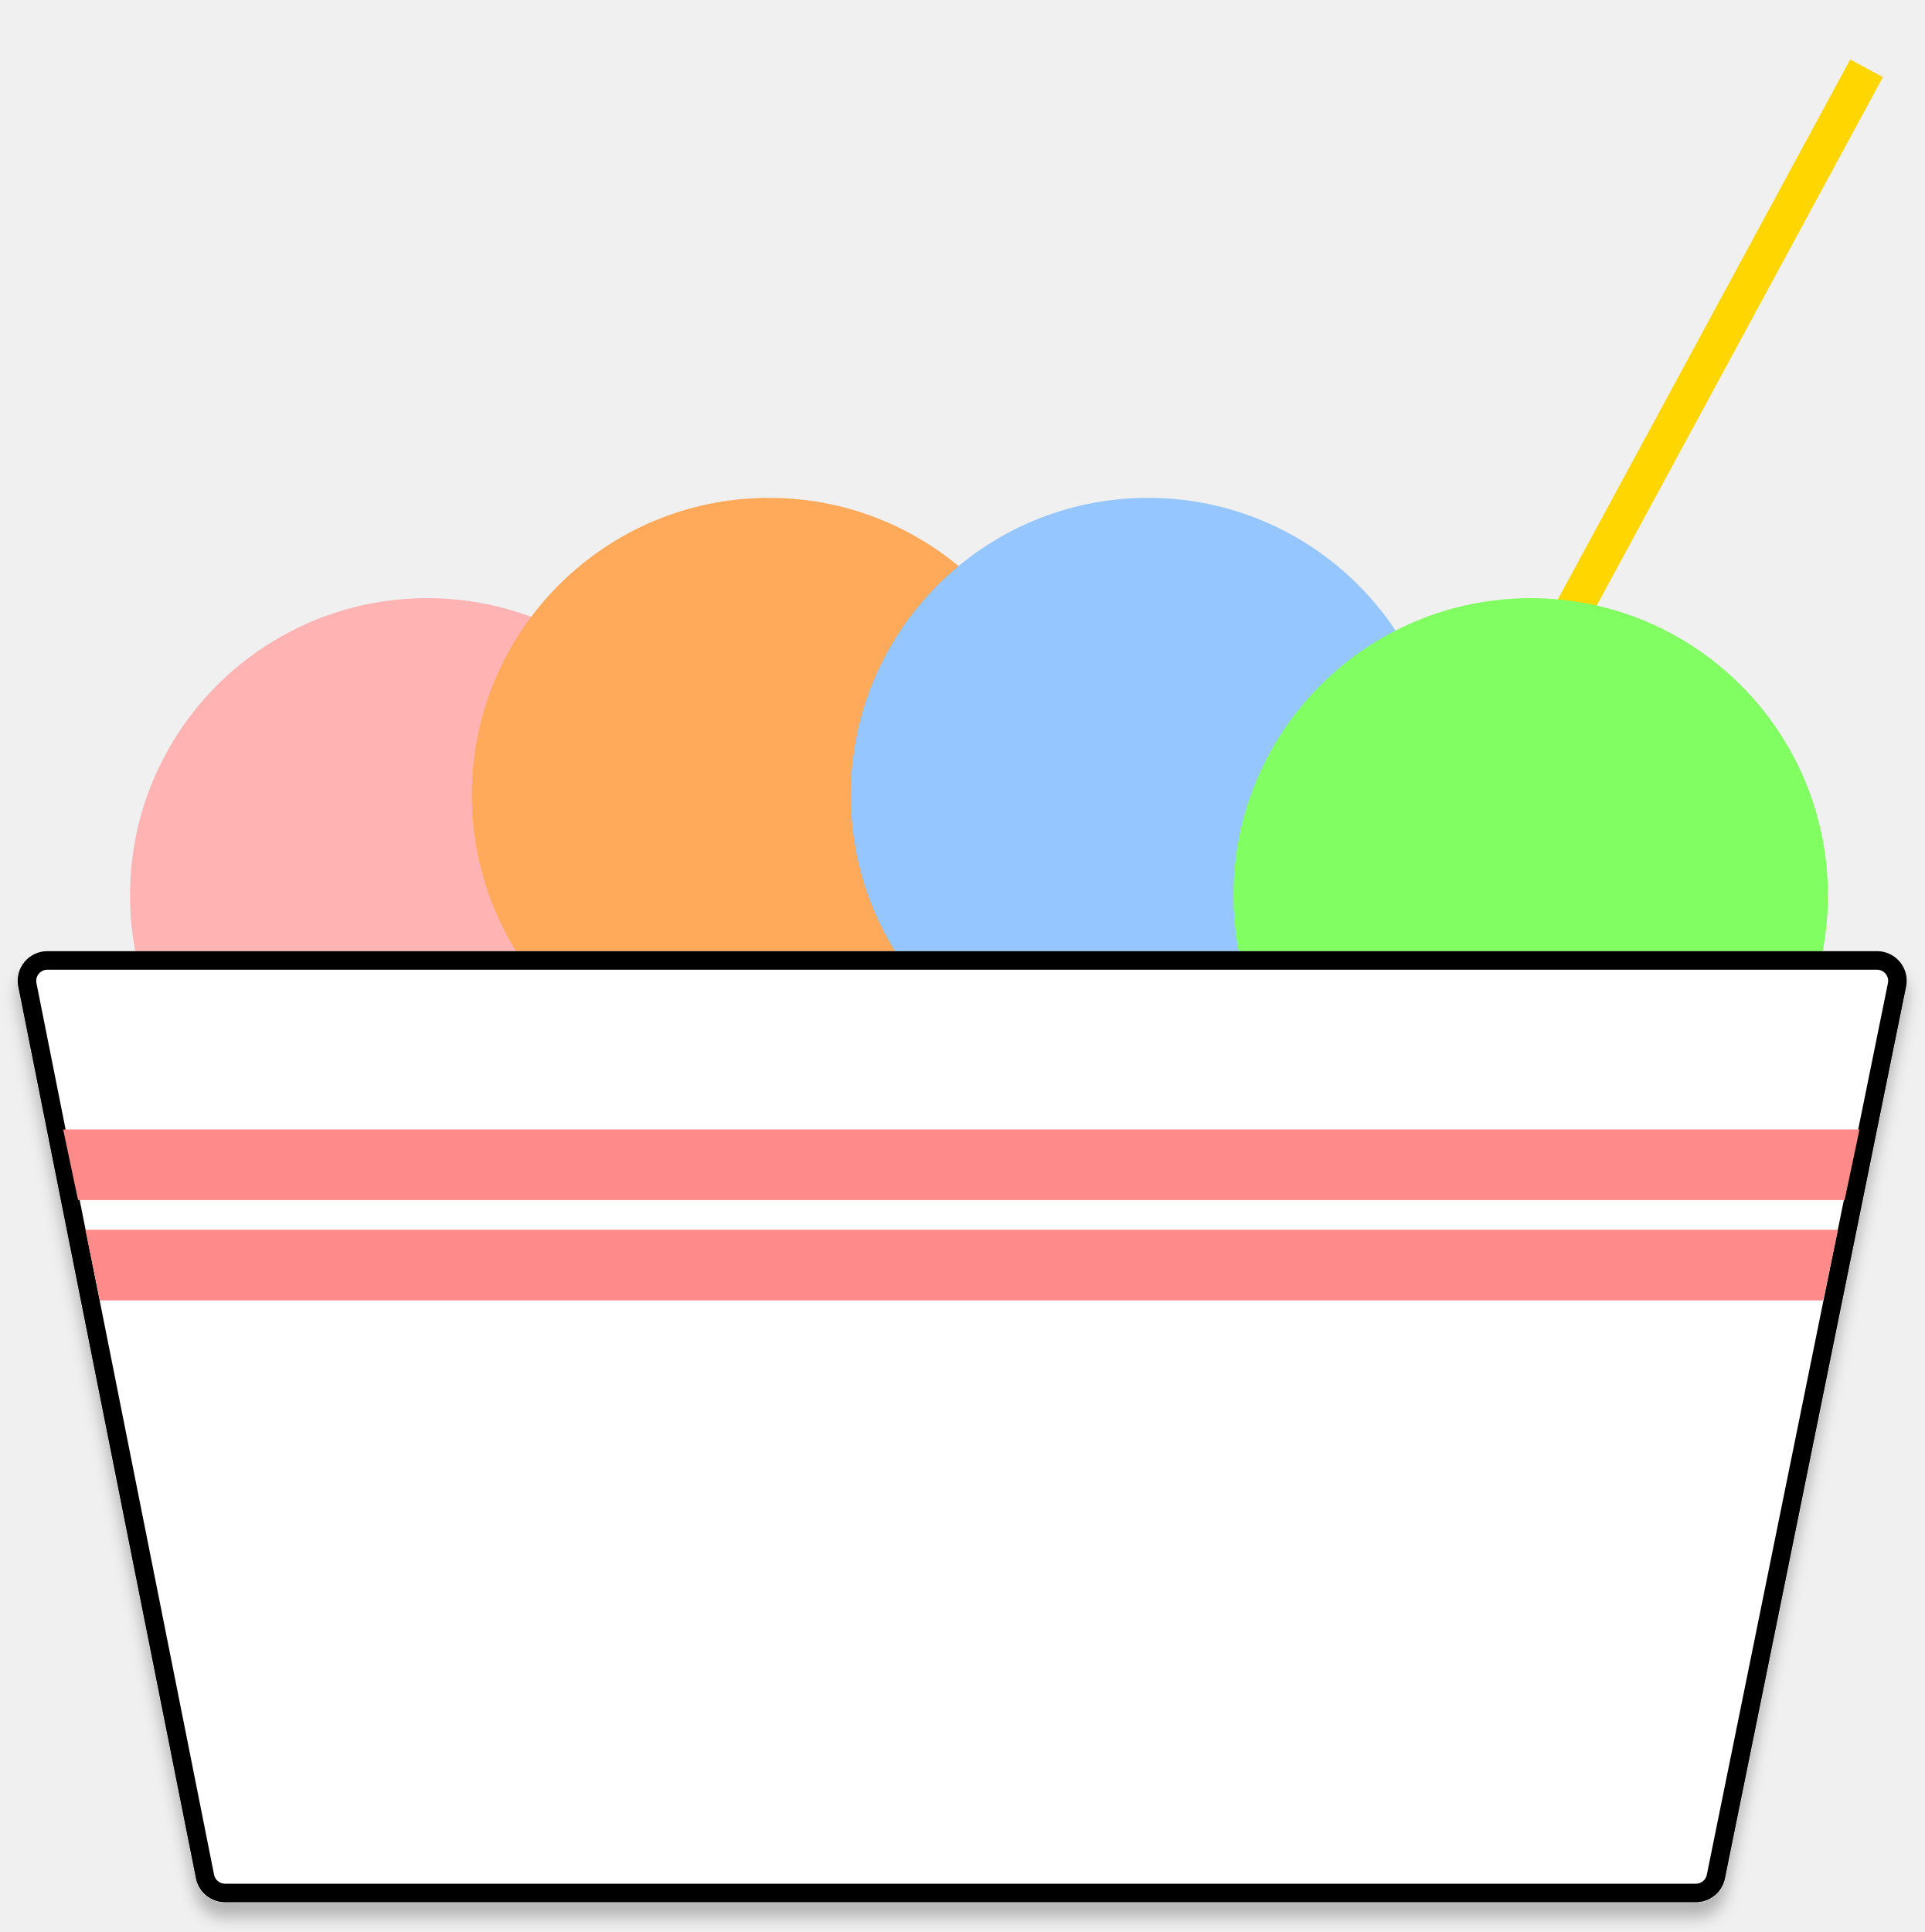
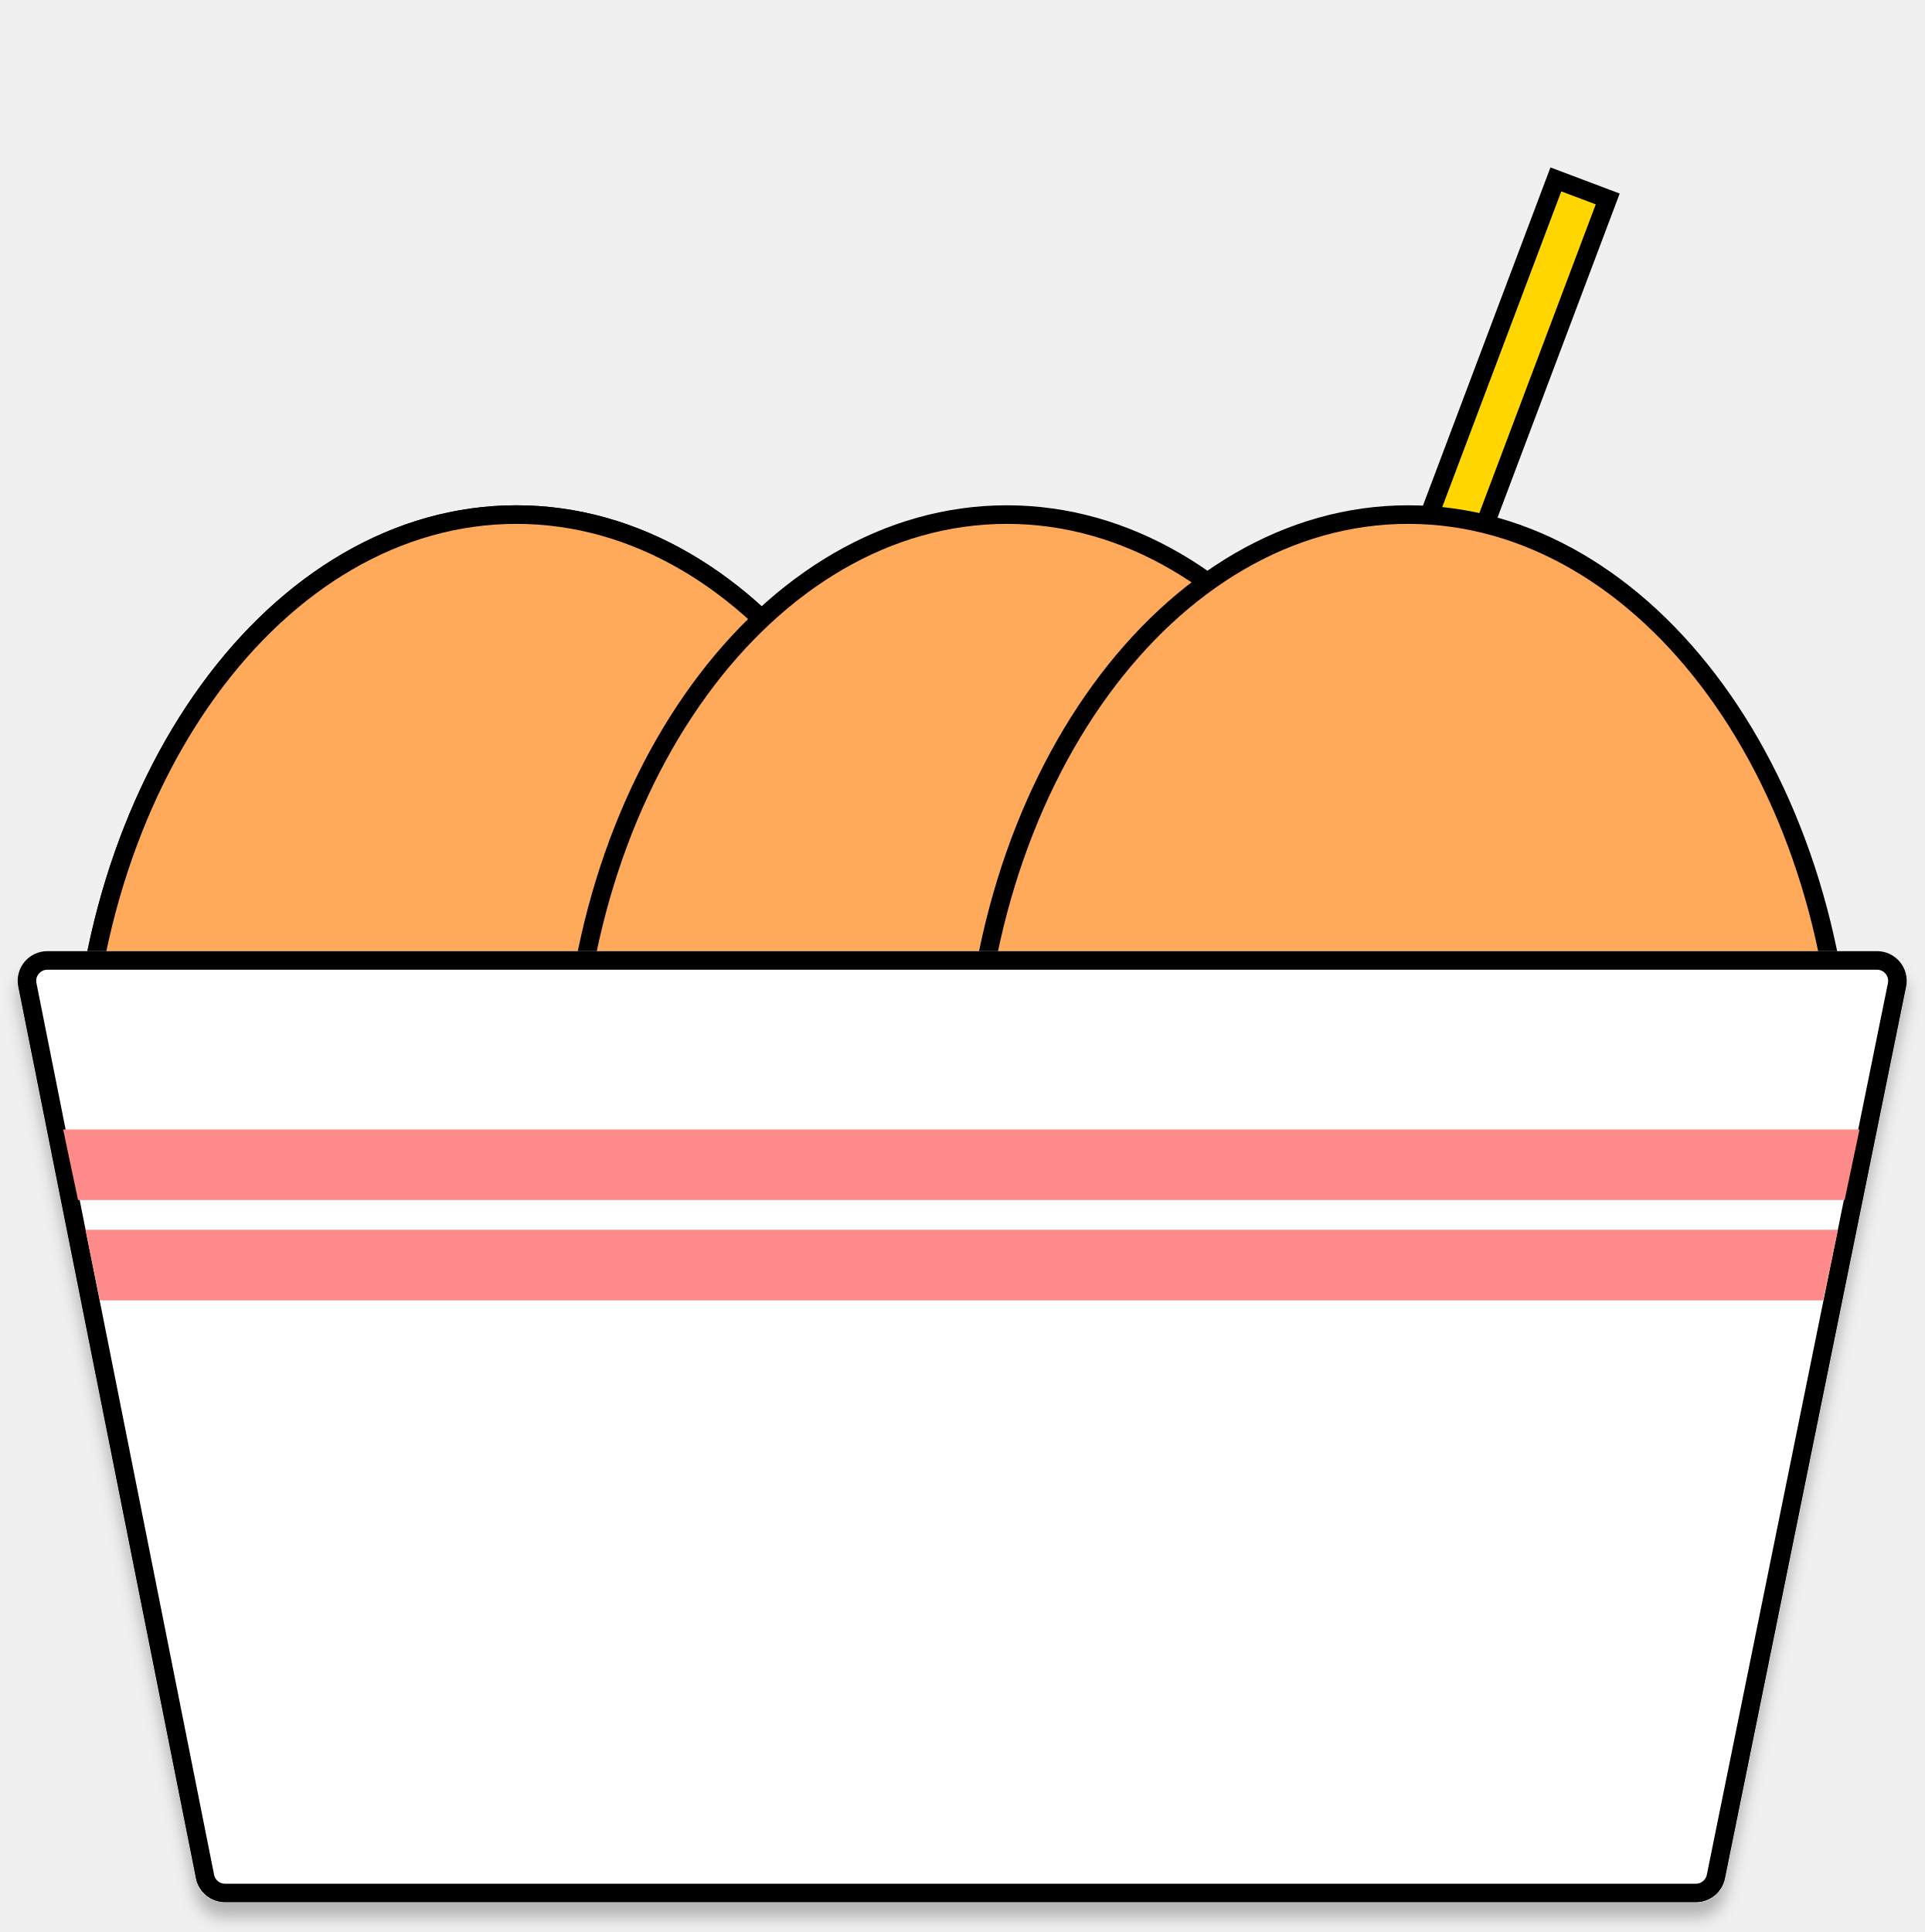
<svg xmlns="http://www.w3.org/2000/svg" width="518" height="520" viewBox="0 0 518 520" fill="none">
-   <line x1="500.016" y1="22.778" x2="302.778" y2="386.984" stroke="#FFD600" stroke-width="10" stroke-linecap="square" />
-   <circle cx="115" cy="241" r="80" fill="#FFB3B3" />
-   <circle cx="207" cy="214" r="80" fill="#FFA95A" />
-   <circle cx="309" cy="214" r="80" fill="#95C6FF" />
-   <circle cx="412" cy="241" r="80" fill="#81FF62" />
-   <g filter="url(#filter0_d_1_22)">
+   <rect x="-3.221" y="1.457" width="14.915" height="411" transform="matrix(-0.935698 -0.352802 -0.352802 0.935698 430.229 51.0482)" fill="#FFD600" stroke="black" stroke-width="5" />
+   <path d="M256.5 301C256.5 346.092 243.204 386.815 221.831 416.202C200.456 445.592 171.14 463.5 139 463.5C106.86 463.5 77.544 445.592 56.169 416.202C34.796 386.815 21.5 346.092 21.5 301C21.5 255.908 34.796 215.185 56.169 185.798C77.544 156.408 106.86 138.5 139 138.5C171.14 138.5 200.456 156.408 221.831 185.798C243.204 215.185 256.5 255.908 256.5 301Z" fill="#FFA95A" stroke="black" stroke-width="5" />
+   <path d="M256.5 301C256.5 346.092 243.204 386.815 221.831 416.202C200.456 445.592 171.14 463.5 139 463.5C106.86 463.5 77.544 445.592 56.169 416.202C34.796 386.815 21.5 346.092 21.5 301C21.5 255.908 34.796 215.185 56.169 185.798C77.544 156.408 106.86 138.5 139 138.5C171.14 138.5 200.456 156.408 221.831 185.798C243.204 215.185 256.5 255.908 256.5 301Z" fill="#FFA95A" stroke="black" stroke-width="5" />
+   <path d="M388.5 301C388.5 346.092 375.204 386.815 353.831 416.202C332.456 445.592 303.14 463.5 271 463.5C238.86 463.5 209.544 445.592 188.169 416.202C166.796 386.815 153.5 346.092 153.5 301C153.5 255.908 166.796 215.185 188.169 185.798C209.544 156.408 238.86 138.5 271 138.5C303.14 138.5 332.456 156.408 353.831 185.798C375.204 215.185 388.5 255.908 388.5 301Z" fill="#FFA95A" stroke="black" stroke-width="5" />
+   <path d="M496.5 301C496.5 346.092 483.204 386.815 461.831 416.202C440.456 445.592 411.14 463.5 379 463.5C346.86 463.5 317.544 445.592 296.169 416.202C274.796 386.815 261.5 346.092 261.5 301C261.5 255.908 274.796 215.185 296.169 185.798C317.544 156.408 346.86 138.5 379 138.5C411.14 138.5 440.456 156.408 461.831 185.798C483.204 215.185 496.5 255.908 496.5 301Z" fill="#FFA95A" stroke="black" stroke-width="5" />
+   <g filter="url(#filter0_d_5_187)">
    <path d="M4.905 265.563C3.919 260.614 7.705 256 12.751 256H505.212C510.27 256 514.058 260.636 513.051 265.592L464.302 505.592C463.544 509.321 460.266 512 456.462 512H60.563C56.748 512 53.463 509.305 52.718 505.563L4.905 265.563Z" fill="white" />
    <path d="M12.751 258.5H505.212C508.689 258.5 511.294 261.687 510.602 265.095L461.852 505.095C461.331 507.658 459.077 509.5 456.462 509.5H60.563C57.94 509.5 55.682 507.647 55.169 505.075L7.357 265.075C6.679 261.672 9.282 258.5 12.751 258.5Z" stroke="black" stroke-width="5" />
  </g>
  <path d="M17 304H500.5L496.492 323H21.008L17 304Z" fill="#FF8A8A" />
  <path d="M23 331H494.7L490.703 350H26.884L23 331Z" fill="#FF8A8A" />
  <defs>
-     <filter id="filter0_d_1_22" x="0.748" y="256" width="516.466" height="264" filterUnits="userSpaceOnUse" color-interpolation-filters="sRGB">
+     <filter id="filter0_d_5_187" x="0.748" y="256" width="516.466" height="264" filterUnits="userSpaceOnUse" color-interpolation-filters="sRGB">
      <feFlood flood-opacity="0" result="BackgroundImageFix" />
      <feColorMatrix in="SourceAlpha" type="matrix" values="0 0 0 0 0 0 0 0 0 0 0 0 0 0 0 0 0 0 127 0" result="hardAlpha" />
      <feOffset dy="4" />
      <feGaussianBlur stdDeviation="2" />
      <feComposite in2="hardAlpha" operator="out" />
      <feColorMatrix type="matrix" values="0 0 0 0 0 0 0 0 0 0 0 0 0 0 0 0 0 0 0.25 0" />
-       <feBlend mode="normal" in2="BackgroundImageFix" result="effect1_dropShadow_1_22" />
-       <feBlend mode="normal" in="SourceGraphic" in2="effect1_dropShadow_1_22" result="shape" />
+       <feBlend mode="normal" in2="BackgroundImageFix" result="effect1_dropShadow_5_187" />
+       <feBlend mode="normal" in="SourceGraphic" in2="effect1_dropShadow_5_187" result="shape" />
    </filter>
  </defs>
</svg>
